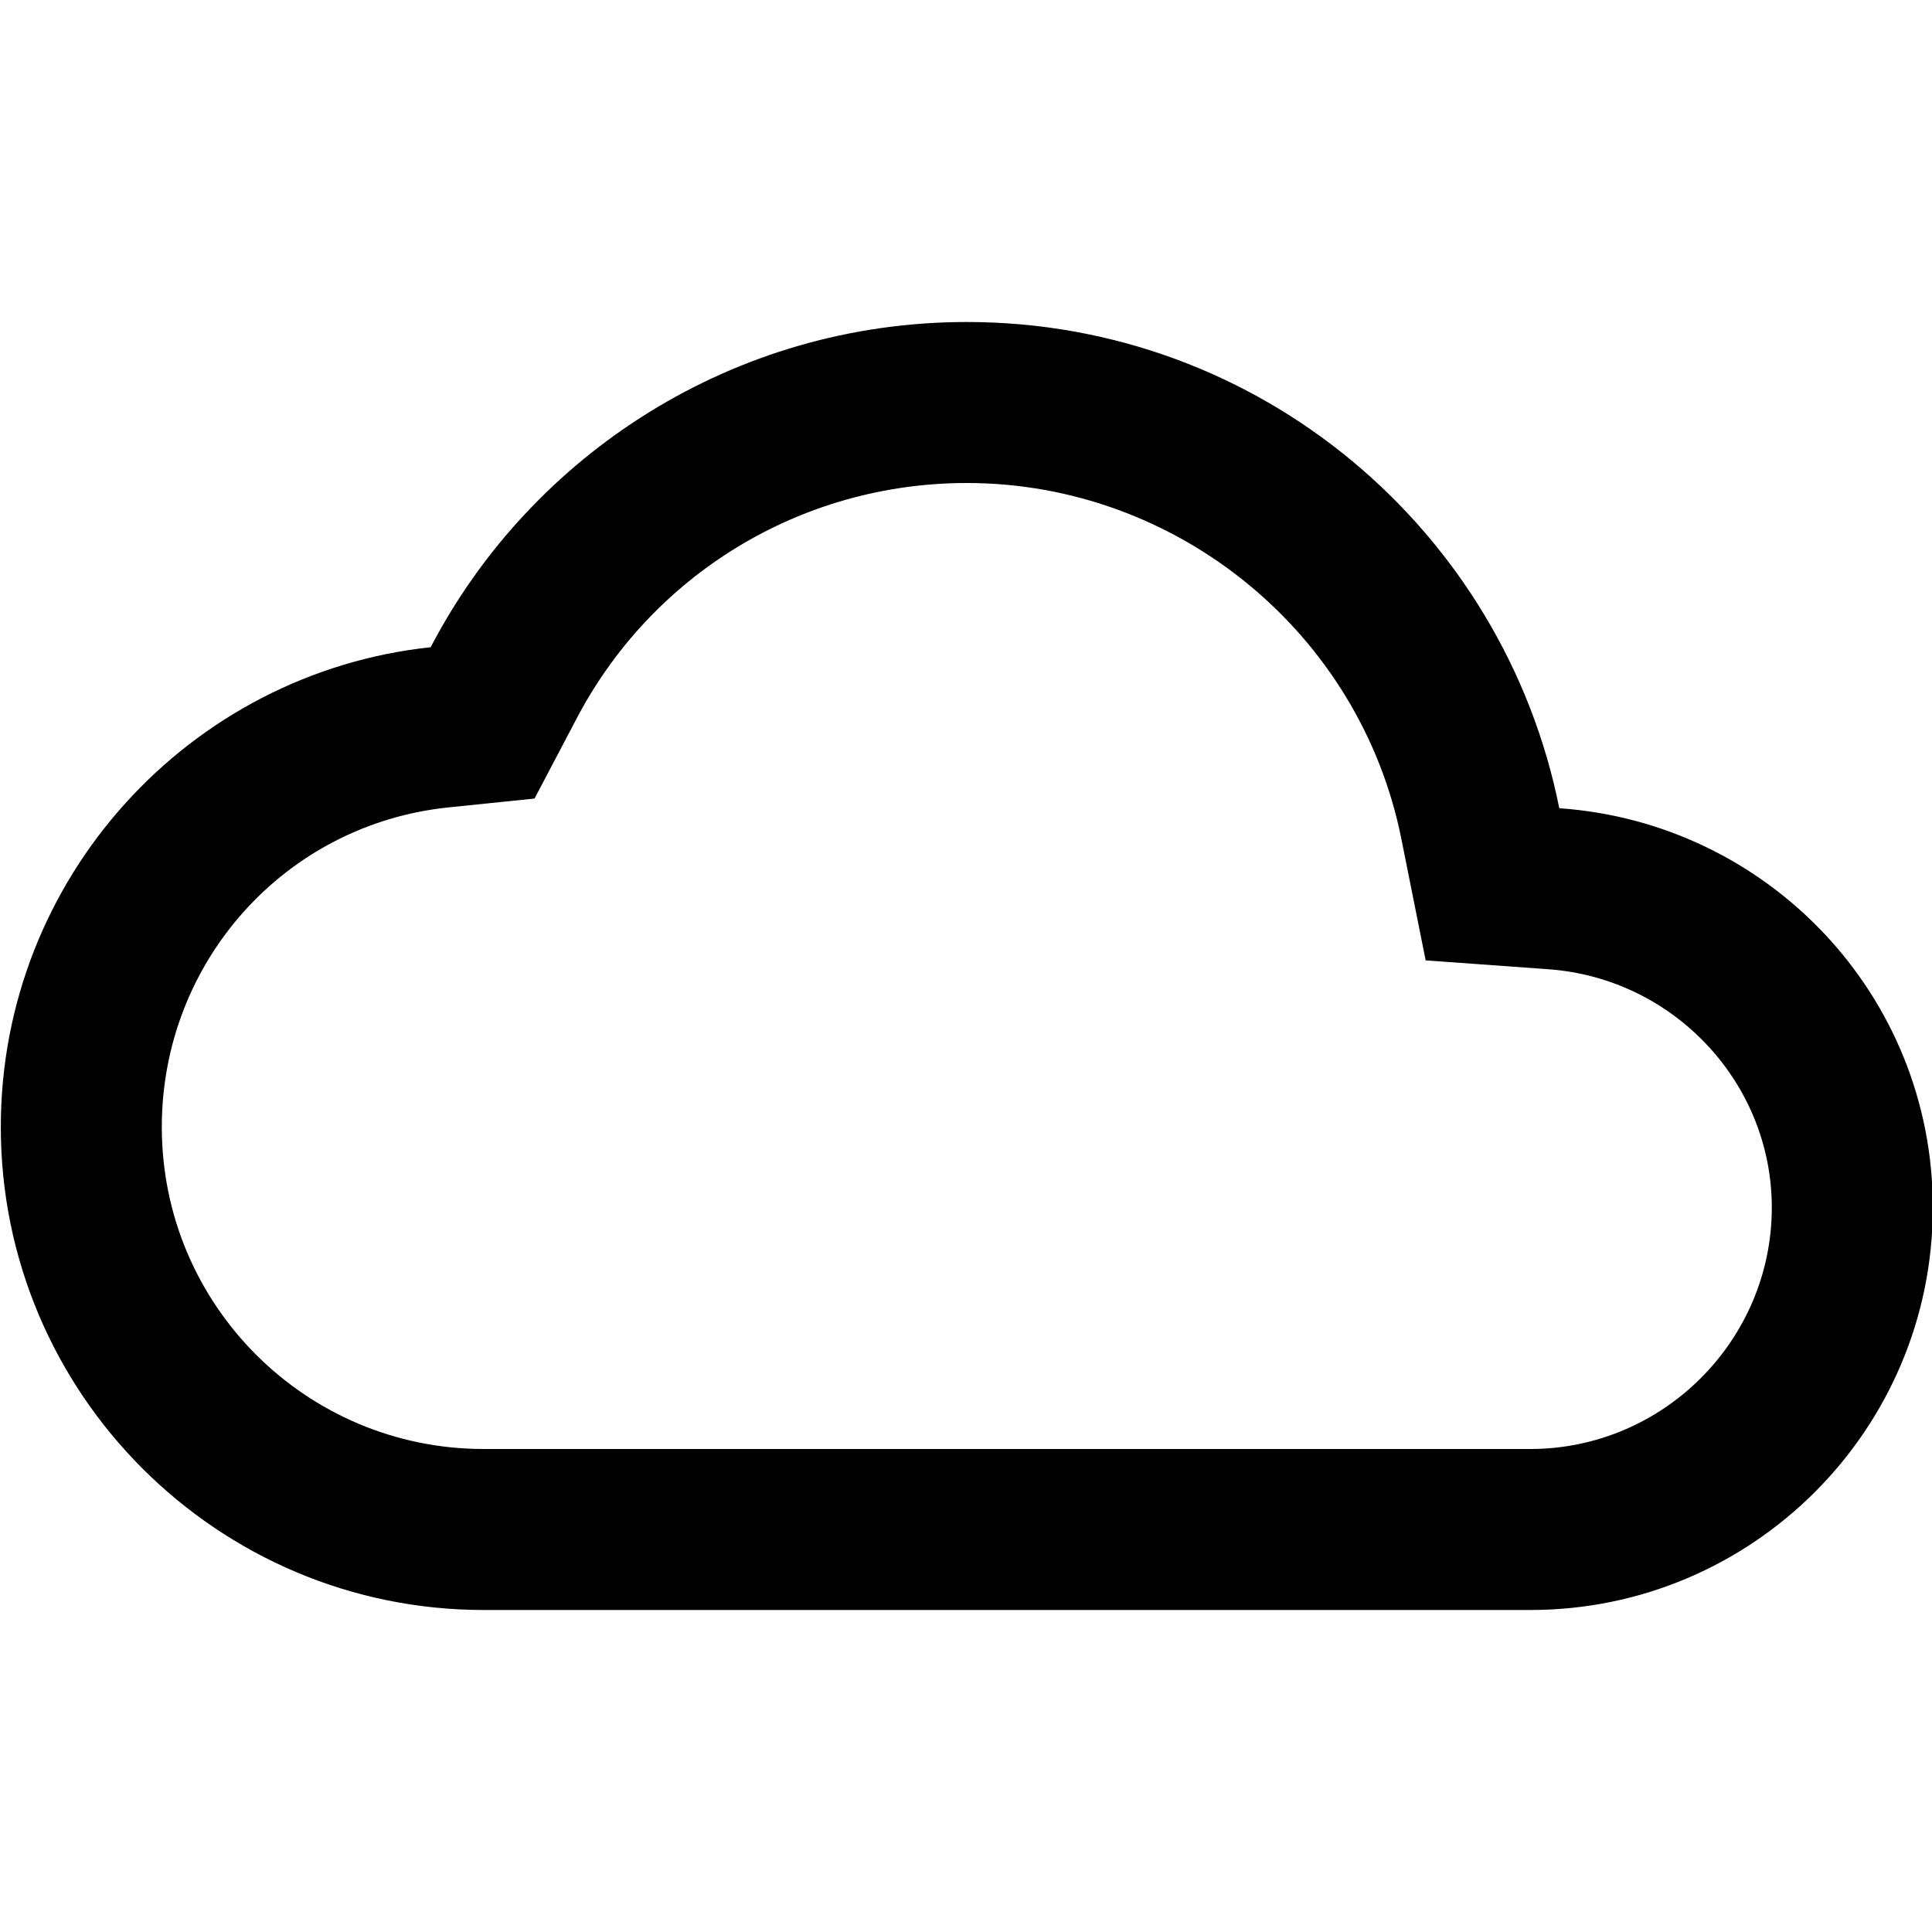
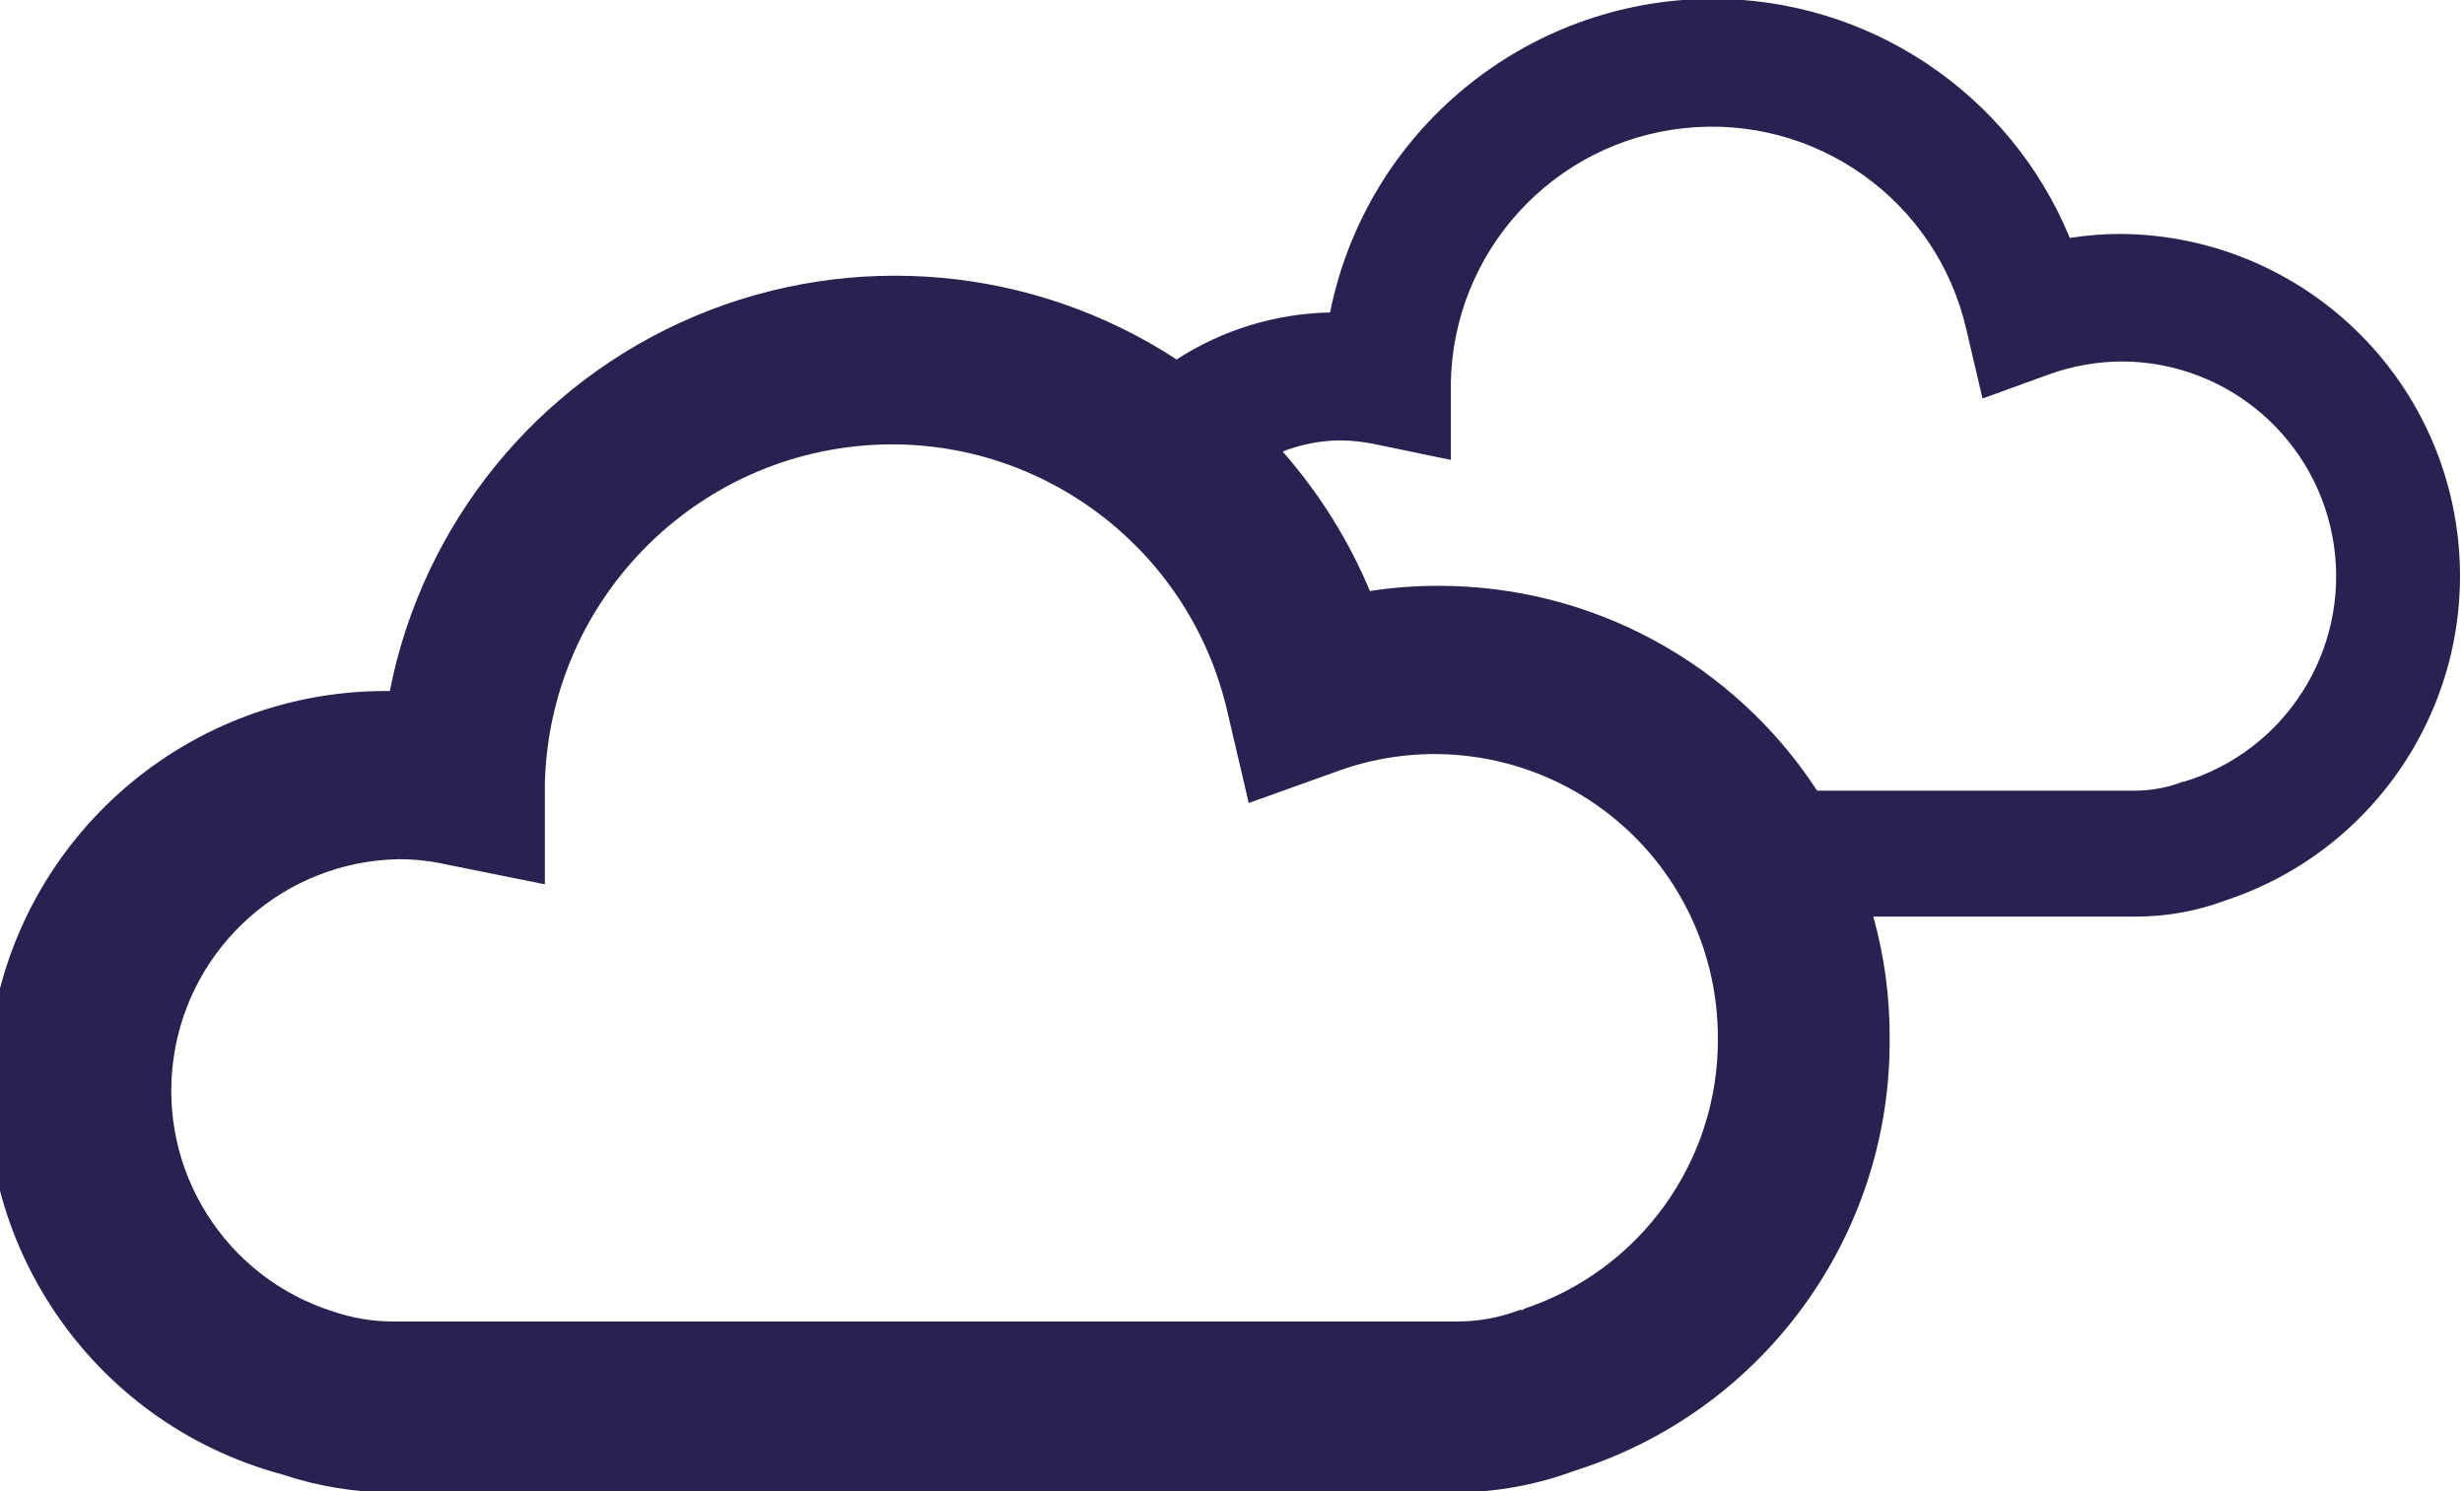
- <svg xmlns="http://www.w3.org/2000/svg" width="24" height="24" viewBox="0 0 24 24">
-   <path fill="none" d="M0 0h24v24H0V0z" />
-   <path d="M12.01 6c2.61 0 4.89 1.86 5.4 4.43l.3 1.5 1.52.11c1.56.11 2.78 1.41 2.78 2.96 0 1.65-1.35 3-3 3h-13c-2.21 0-4-1.79-4-4 0-2.05 1.53-3.76 3.56-3.97l1.07-.11.5-.95C8.08 7.14 9.95 6 12.01 6m0-2C9.12 4 6.6 5.64 5.35 8.04 2.35 8.36.01 10.91.01 14c0 3.31 2.69 6 6 6h13c2.76 0 5-2.24 5-5 0-2.64-2.05-4.78-4.64-4.96C18.68 6.59 15.65 4 12.01 4z" />
+ <svg xmlns="http://www.w3.org/2000/svg" id="Capa_1" data-name="Capa 1" viewBox="0 0 61.82 37.41">
+   <defs>
+     <style>.cls-1{fill:#27224f;}</style>
+   </defs>
+   <path class="cls-1" d="M53.24,5.87a8.26,8.26,0,0,0-1.31.1,9.69,9.69,0,0,0-9-6,9.81,9.81,0,0,0-9.56,7.87,7.37,7.37,0,0,0-3.85,1.18A12.92,12.92,0,0,0,9.78,17.34,10,10,0,0,0,7.09,37a8.66,8.66,0,0,0,2.75.45H36.52a8.7,8.7,0,0,0,3-.55,11.29,11.29,0,0,0,7.89-10.81A11.13,11.13,0,0,0,47,23h6.6a6.39,6.39,0,0,0,2.22-.4A8.58,8.58,0,0,0,53.24,5.87Zm-15,27-.11,0a4.37,4.37,0,0,1-1.58.29H9.84a4.69,4.69,0,0,1-1.48-.25A5.81,5.81,0,0,1,10,21.56a5.42,5.42,0,0,1,1.19.13l2.48.5,0-2.53a8.73,8.73,0,0,1,8.68-8.51,8.64,8.64,0,0,1,8.44,6.69l.54,2.31,2.23-.8a7.11,7.11,0,0,1,9.54,6.7A7.1,7.1,0,0,1,38.21,32.85ZM54.78,19.61a3.35,3.35,0,0,1-1.19.23h-8a11.32,11.32,0,0,0-9.49-5.14,11.2,11.2,0,0,0-1.73.13,12.76,12.76,0,0,0-2.19-3.5,4.1,4.1,0,0,1,1.44-.28,4.51,4.51,0,0,1,.9.1l1.88.39,0-1.92A6.55,6.55,0,0,1,49.33,8.25L49.74,10l1.68-.61a5.5,5.5,0,0,1,1.82-.32,5.39,5.39,0,0,1,1.54,10.55Z" />
</svg>
